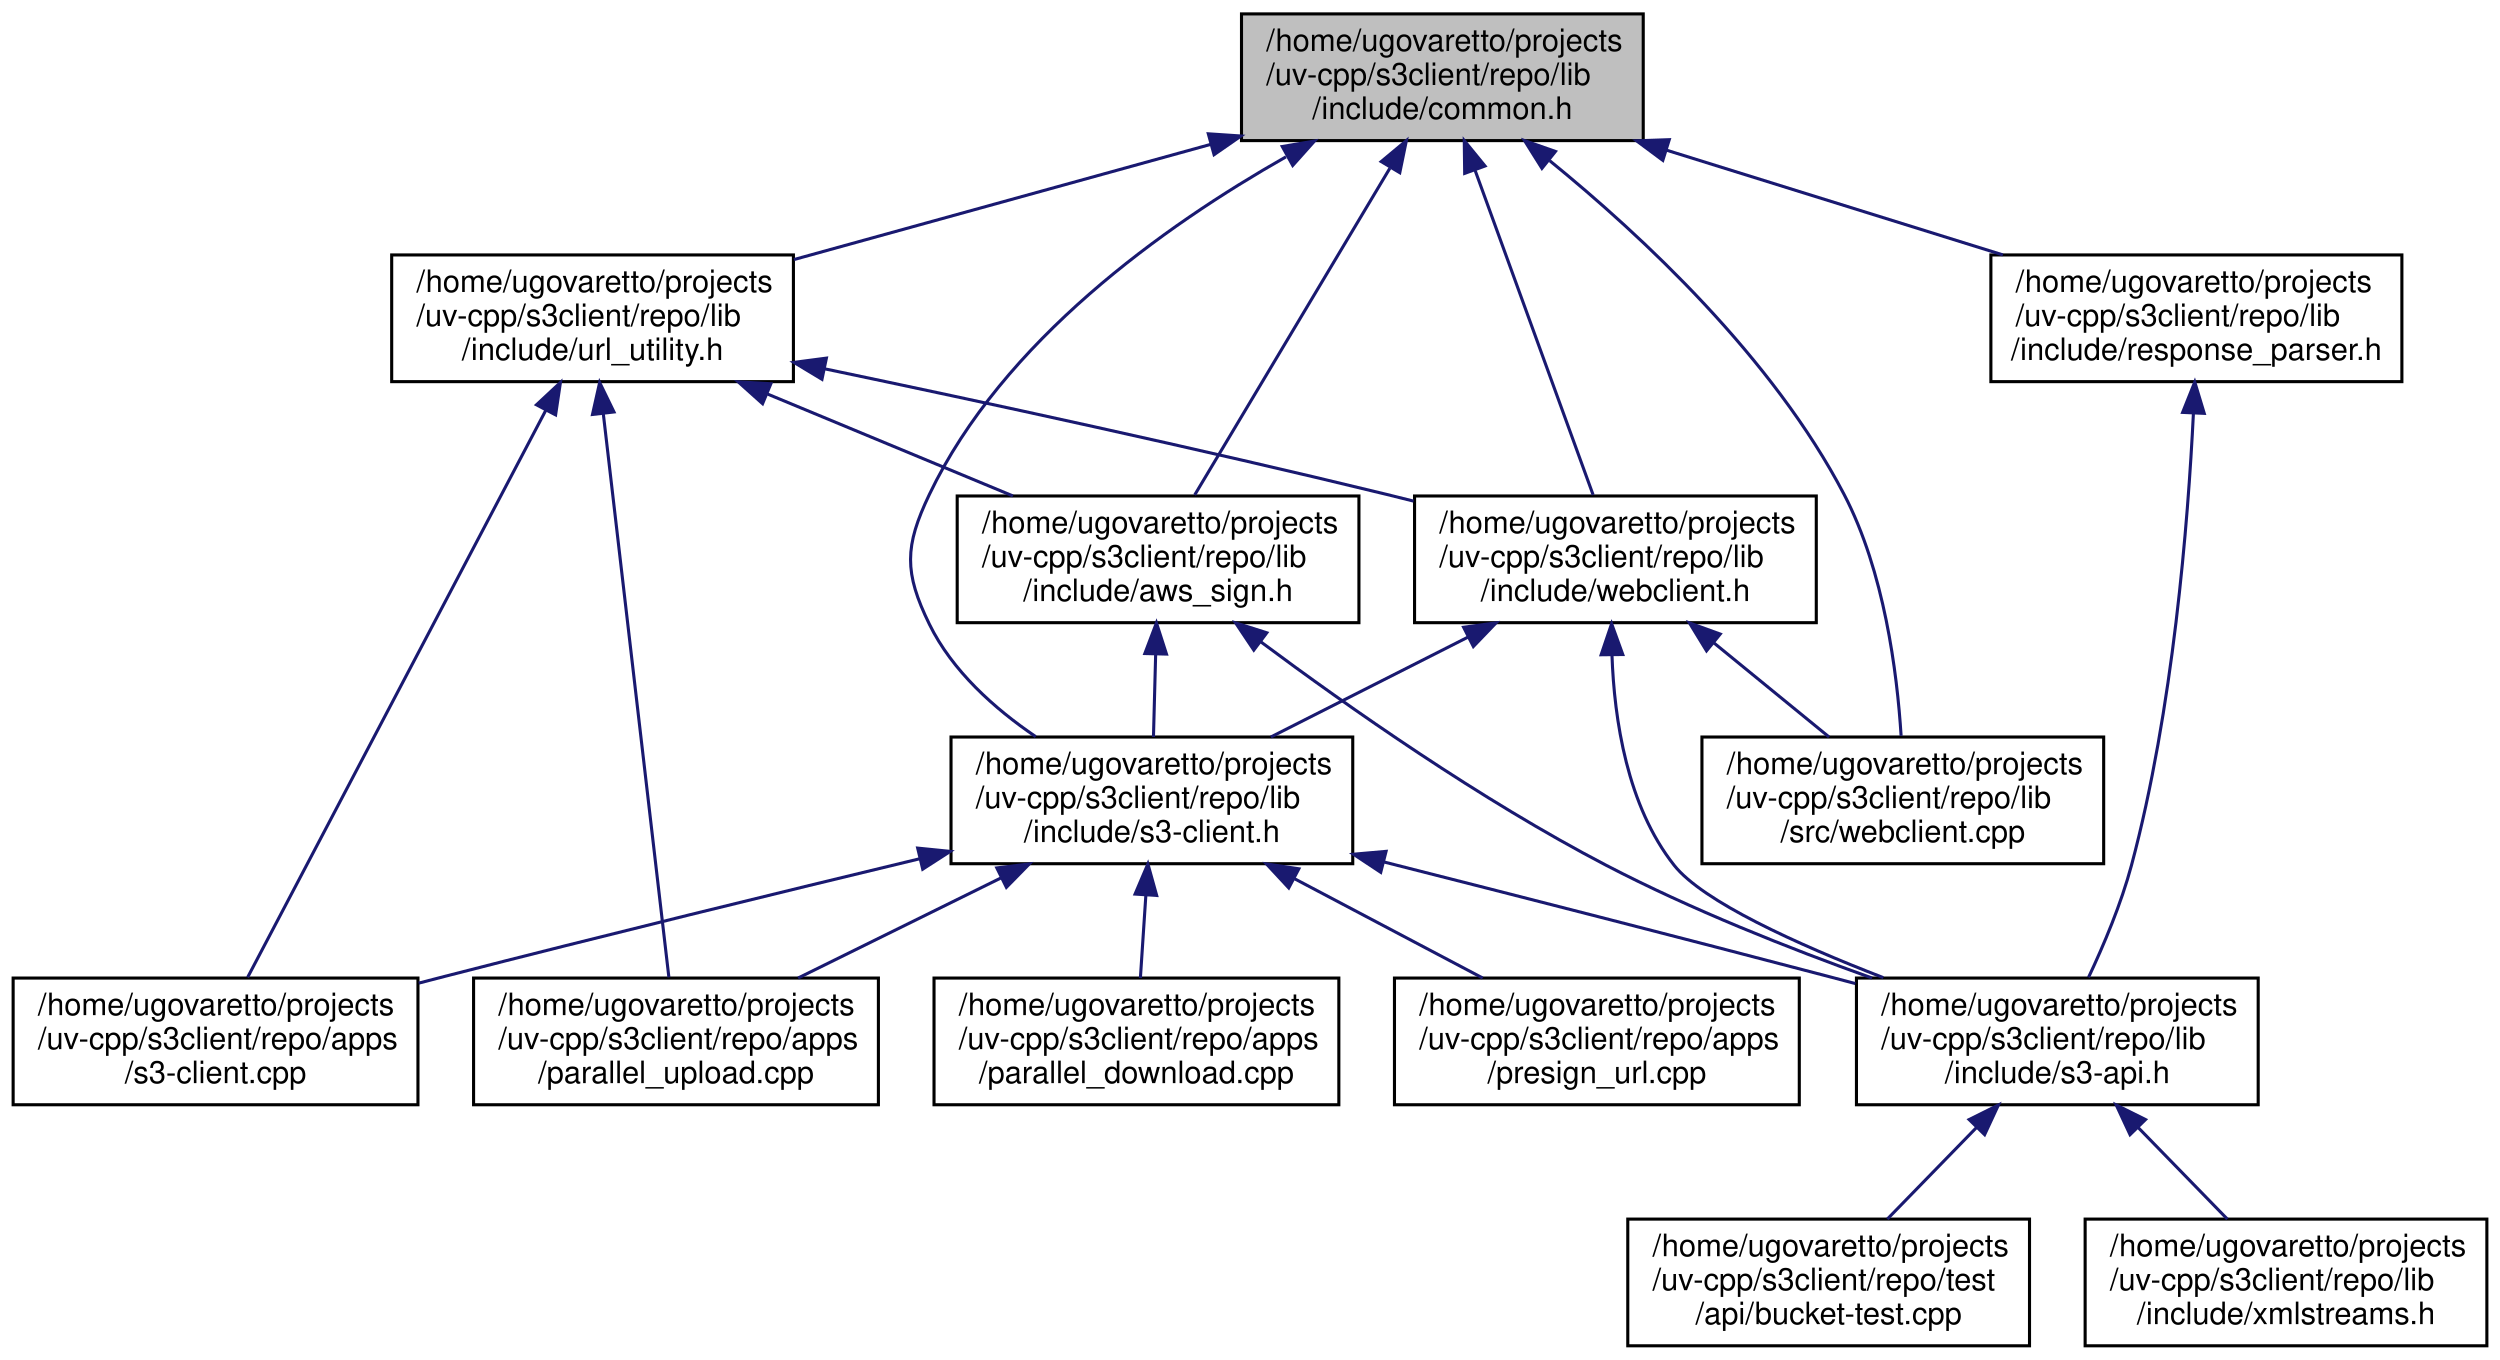
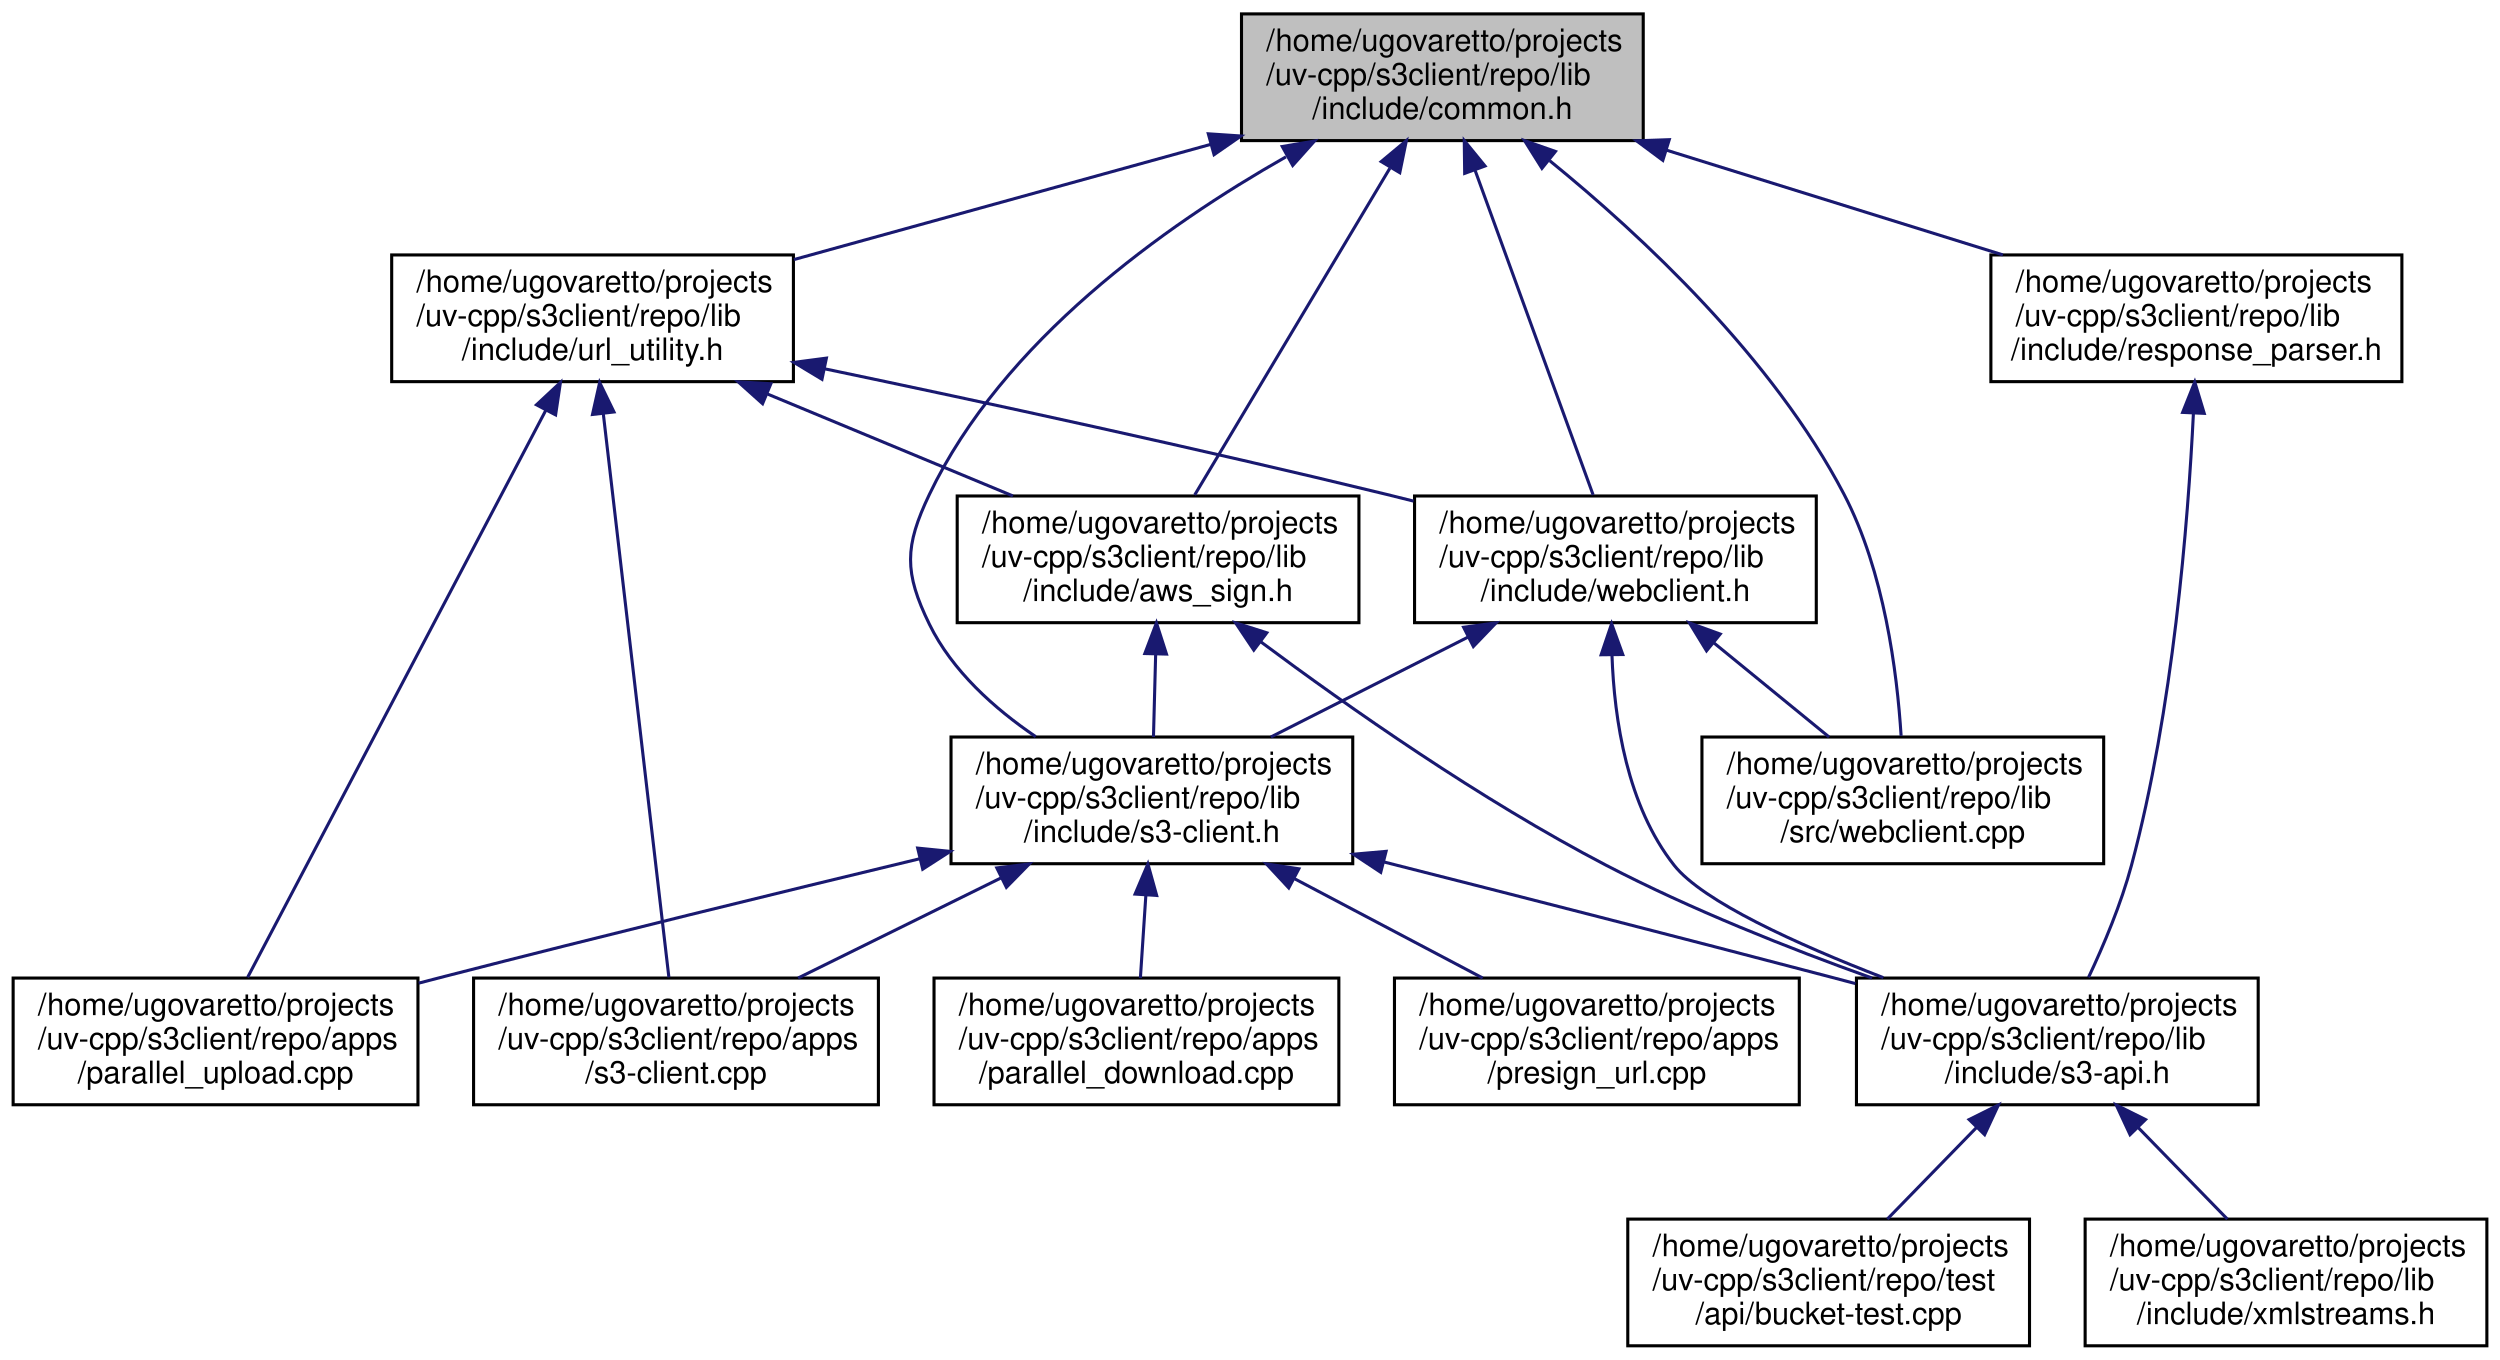
<svg xmlns="http://www.w3.org/2000/svg" xmlns:xlink="http://www.w3.org/1999/xlink" width="809pt" height="440pt" viewBox="0.00 0.00 808.50 440.00">
  <g id="graph0" class="graph" transform="scale(1 1) rotate(0) translate(4 436)">
    <g id="node1" class="node">
      <g id="a_node1">
        <a xlink:title="Common definitions.">
          <polygon fill="#bfbfbf" stroke="black" points="397.5,-390.5 397.5,-431.5 527.5,-431.5 527.5,-390.5 397.5,-390.5" />
          <text text-anchor="start" x="405.5" y="-419.5" font-family="Helvetica,sans-Serif" font-size="10.00">/home/ugovaretto/projects</text>
          <text text-anchor="start" x="405.5" y="-408.5" font-family="Helvetica,sans-Serif" font-size="10.00">/uv-cpp/s3client/repo/lib</text>
          <text text-anchor="middle" x="462.5" y="-397.5" font-family="Helvetica,sans-Serif" font-size="10.00">/include/common.h</text>
        </a>
      </g>
    </g>
    <g id="node2" class="node">
      <g id="a_node2">
        <a xlink:href="aws__sign_8h.html" target="_top" xlink:title="Public interface to signing URLs and HTTP headers with the S3v4 protocol standard.">
          <polygon fill="none" stroke="black" points="305.5,-234.5 305.5,-275.5 435.5,-275.5 435.5,-234.5 305.5,-234.5" />
          <text text-anchor="start" x="313.5" y="-263.5" font-family="Helvetica,sans-Serif" font-size="10.00">/home/ugovaretto/projects</text>
          <text text-anchor="start" x="313.5" y="-252.5" font-family="Helvetica,sans-Serif" font-size="10.00">/uv-cpp/s3client/repo/lib</text>
          <text text-anchor="middle" x="370.5" y="-241.5" font-family="Helvetica,sans-Serif" font-size="10.00">/include/aws_sign.h</text>
        </a>
      </g>
    </g>
    <g id="edge1" class="edge">
      <path fill="none" stroke="midnightblue" d="M445.51,-381.56C427.16,-350.85 398.4,-302.71 382.35,-275.83" />
      <polygon fill="midnightblue" stroke="midnightblue" points="442.71,-383.71 450.85,-390.5 448.72,-380.12 442.71,-383.71" />
    </g>
    <g id="node3" class="node">
      <g id="a_node3">
        <a xlink:href="s3-client_8h.html" target="_top" xlink:title="declaration of functions and data types for sending S3 requests, signing URLs and downloading and upl...">
          <polygon fill="none" stroke="black" points="303.5,-156.5 303.5,-197.5 433.5,-197.5 433.5,-156.5 303.5,-156.5" />
          <text text-anchor="start" x="311.5" y="-185.5" font-family="Helvetica,sans-Serif" font-size="10.00">/home/ugovaretto/projects</text>
          <text text-anchor="start" x="311.5" y="-174.5" font-family="Helvetica,sans-Serif" font-size="10.00">/uv-cpp/s3client/repo/lib</text>
          <text text-anchor="middle" x="368.5" y="-163.5" font-family="Helvetica,sans-Serif" font-size="10.00">/include/s3-client.h</text>
        </a>
      </g>
    </g>
    <g id="edge11" class="edge">
      <path fill="none" stroke="midnightblue" d="M411.89,-385.25C372.34,-362.81 320.23,-325.65 296.5,-276 288.45,-259.16 288.3,-250.77 296.5,-234 303.87,-218.92 317.49,-206.73 330.91,-197.62" />
      <polygon fill="midnightblue" stroke="midnightblue" points="410.69,-388.59 421.13,-390.36 414.07,-382.46 410.69,-388.59" />
    </g>
    <g id="node11" class="node">
      <g id="a_node11">
        <a xlink:href="url__utility_8h.html" target="_top" xlink:title="Internal utility functions to process and parse text and URLs and create S3 signature keys.">
          <polygon fill="none" stroke="black" points="122.5,-312.5 122.5,-353.5 252.5,-353.5 252.5,-312.5 122.5,-312.5" />
          <text text-anchor="start" x="130.5" y="-341.5" font-family="Helvetica,sans-Serif" font-size="10.00">/home/ugovaretto/projects</text>
          <text text-anchor="start" x="130.5" y="-330.5" font-family="Helvetica,sans-Serif" font-size="10.00">/uv-cpp/s3client/repo/lib</text>
          <text text-anchor="middle" x="187.5" y="-319.5" font-family="Helvetica,sans-Serif" font-size="10.00">/include/url_utility.h</text>
        </a>
      </g>
    </g>
    <g id="edge12" class="edge">
      <path fill="none" stroke="midnightblue" d="M387.66,-389.32C345.44,-377.65 293.2,-363.21 252.68,-352.01" />
      <polygon fill="midnightblue" stroke="midnightblue" points="386.76,-392.7 397.33,-391.99 388.62,-385.95 386.76,-392.7" />
    </g>
    <g id="node12" class="node">
      <g id="a_node12">
        <a xlink:href="webclient_8h.html" target="_top" xlink:title="declaration of WebClient class wrapping libcurl to send web requests.">
          <polygon fill="none" stroke="black" points="453.5,-234.5 453.5,-275.5 583.5,-275.5 583.5,-234.5 453.5,-234.5" />
          <text text-anchor="start" x="461.5" y="-263.5" font-family="Helvetica,sans-Serif" font-size="10.00">/home/ugovaretto/projects</text>
          <text text-anchor="start" x="461.5" y="-252.5" font-family="Helvetica,sans-Serif" font-size="10.00">/uv-cpp/s3client/repo/lib</text>
          <text text-anchor="middle" x="518.5" y="-241.5" font-family="Helvetica,sans-Serif" font-size="10.00">/include/webclient.h</text>
        </a>
      </g>
    </g>
    <g id="edge22" class="edge">
      <path fill="none" stroke="midnightblue" d="M473.13,-380.77C484.31,-350.02 501.6,-302.47 511.29,-275.83" />
      <polygon fill="midnightblue" stroke="midnightblue" points="469.72,-379.9 469.59,-390.5 476.3,-382.29 469.72,-379.9" />
    </g>
    <g id="node13" class="node">
      <g id="a_node13">
        <a xlink:href="webclient_8cpp.html" target="_top" xlink:title="implementation of WebClient class, wrapper around libcurl">
          <polygon fill="none" stroke="black" points="546.5,-156.5 546.5,-197.5 676.5,-197.5 676.5,-156.5 546.5,-156.5" />
          <text text-anchor="start" x="554.5" y="-185.5" font-family="Helvetica,sans-Serif" font-size="10.00">/home/ugovaretto/projects</text>
          <text text-anchor="start" x="554.5" y="-174.5" font-family="Helvetica,sans-Serif" font-size="10.00">/uv-cpp/s3client/repo/lib</text>
          <text text-anchor="middle" x="611.5" y="-163.5" font-family="Helvetica,sans-Serif" font-size="10.00">/src/webclient.cpp</text>
        </a>
      </g>
    </g>
    <g id="edge23" class="edge">
      <path fill="none" stroke="midnightblue" d="M497.23,-384C527.3,-359.53 569.48,-320.13 592.5,-276 605.49,-251.11 609.65,-218.48 610.95,-197.87" />
      <polygon fill="midnightblue" stroke="midnightblue" points="494.72,-381.52 489.09,-390.5 499.09,-386.99 494.72,-381.52" />
    </g>
    <g id="node14" class="node">
      <g id="a_node14">
        <a xlink:href="response__parser_8h.html" target="_top" xlink:title="Functions to parse XML and HTTP headers.">
          <polygon fill="none" stroke="black" points="640,-312.5 640,-353.5 773,-353.5 773,-312.5 640,-312.5" />
          <text text-anchor="start" x="648" y="-341.5" font-family="Helvetica,sans-Serif" font-size="10.00">/home/ugovaretto/projects</text>
          <text text-anchor="start" x="648" y="-330.5" font-family="Helvetica,sans-Serif" font-size="10.00">/uv-cpp/s3client/repo/lib</text>
          <text text-anchor="middle" x="706.5" y="-319.5" font-family="Helvetica,sans-Serif" font-size="10.00">/include/response_parser.h</text>
        </a>
      </g>
    </g>
    <g id="edge20" class="edge">
      <path fill="none" stroke="midnightblue" d="M534.92,-387.44C569.55,-376.66 610.61,-363.87 643.88,-353.51" />
      <polygon fill="midnightblue" stroke="midnightblue" points="533.84,-384.11 525.34,-390.43 535.92,-390.8 533.84,-384.11" />
    </g>
    <g id="edge2" class="edge">
      <path fill="none" stroke="midnightblue" d="M369.72,-224.3C369.48,-215.3 369.23,-205.65 369.01,-197.51" />
      <polygon fill="midnightblue" stroke="midnightblue" points="366.22,-224.52 369.98,-234.43 373.22,-224.34 366.22,-224.52" />
    </g>
    <g id="node8" class="node">
      <g id="a_node8">
        <a xlink:href="s3-api_8h.html" target="_top" xlink:title="declarations of S3Api class.">
          <polygon fill="none" stroke="black" points="596.5,-78.5 596.5,-119.5 726.5,-119.5 726.5,-78.5 596.5,-78.5" />
          <text text-anchor="start" x="604.5" y="-107.5" font-family="Helvetica,sans-Serif" font-size="10.00">/home/ugovaretto/projects</text>
          <text text-anchor="start" x="604.5" y="-96.5" font-family="Helvetica,sans-Serif" font-size="10.00">/uv-cpp/s3client/repo/lib</text>
          <text text-anchor="middle" x="661.5" y="-85.5" font-family="Helvetica,sans-Serif" font-size="10.00">/include/s3-api.h</text>
        </a>
      </g>
    </g>
    <g id="edge10" class="edge">
      <path fill="none" stroke="midnightblue" d="M403.6,-228.41C432.15,-207.15 475.03,-177.08 515.5,-156 542.83,-141.76 574.62,-129.14 601.55,-119.5" />
      <polygon fill="midnightblue" stroke="midnightblue" points="401.48,-225.63 395.59,-234.44 405.68,-231.23 401.48,-225.63" />
    </g>
    <g id="node4" class="node">
      <g id="a_node4">
-         <a xlink:href="parallel__upload_8cpp.html" target="_top" xlink:title="Parallel upload to S3 service.">
+         <a xlink:href="presign__url_8cpp.html" target="_top" xlink:title="Presign URL.">
+           <polygon fill="none" stroke="black" points="447,-78.5 447,-119.5 578,-119.5 578,-78.5 447,-78.5" />
+           <text text-anchor="start" x="455" y="-107.5" font-family="Helvetica,sans-Serif" font-size="10.00">/home/ugovaretto/projects</text>
+           <text text-anchor="start" x="455" y="-96.5" font-family="Helvetica,sans-Serif" font-size="10.00">/uv-cpp/s3client/repo/apps</text>
+           <text text-anchor="middle" x="512.5" y="-85.5" font-family="Helvetica,sans-Serif" font-size="10.00">/presign_url.cpp</text>
+         </a>
+       </g>
+     </g>
+     <g id="edge3" class="edge">
+       <path fill="none" stroke="midnightblue" d="M414.68,-151.63C434.36,-141.24 457,-129.29 475.54,-119.51" />
+       <polygon fill="midnightblue" stroke="midnightblue" points="412.79,-148.67 405.58,-156.43 416.06,-154.86 412.79,-148.67" />
+     </g>
+     <g id="node5" class="node">
+       <g id="a_node5">
+         <a xlink:href="apps_2s3-client_8cpp.html" target="_top" xlink:title="Send S3v4-signed requests to S3 andpoint and print raw responses.">
          <polygon fill="none" stroke="black" points="149,-78.5 149,-119.5 280,-119.5 280,-78.5 149,-78.5" />
          <text text-anchor="start" x="157" y="-107.5" font-family="Helvetica,sans-Serif" font-size="10.00">/home/ugovaretto/projects</text>
          <text text-anchor="start" x="157" y="-96.5" font-family="Helvetica,sans-Serif" font-size="10.00">/uv-cpp/s3client/repo/apps</text>
-           <text text-anchor="middle" x="214.5" y="-85.5" font-family="Helvetica,sans-Serif" font-size="10.00">/parallel_upload.cpp</text>
-         </a>
-       </g>
-     </g>
-     <g id="edge3" class="edge">
+           <text text-anchor="middle" x="214.5" y="-85.5" font-family="Helvetica,sans-Serif" font-size="10.00">/s3-client.cpp</text>
+         </a>
+       </g>
+     </g>
+     <g id="edge4" class="edge">
      <path fill="none" stroke="midnightblue" d="M319.68,-151.91C298.51,-141.46 274.03,-129.38 254.02,-119.51" />
      <polygon fill="midnightblue" stroke="midnightblue" points="318.32,-155.14 328.84,-156.43 321.42,-148.86 318.32,-155.14" />
    </g>
-     <g id="node5" class="node">
-       <g id="a_node5">
-         <a xlink:href="apps_2s3-client_8cpp.html" target="_top" xlink:title="Send S3v4-signed requests to S3 andpoint and print raw responses.">
+     <g id="node6" class="node">
+       <g id="a_node6">
+         <a xlink:href="parallel__upload_8cpp.html" target="_top" xlink:title="Parallel upload to S3 service.">
          <polygon fill="none" stroke="black" points="0,-78.5 0,-119.5 131,-119.5 131,-78.5 0,-78.5" />
          <text text-anchor="start" x="8" y="-107.5" font-family="Helvetica,sans-Serif" font-size="10.00">/home/ugovaretto/projects</text>
          <text text-anchor="start" x="8" y="-96.5" font-family="Helvetica,sans-Serif" font-size="10.00">/uv-cpp/s3client/repo/apps</text>
-           <text text-anchor="middle" x="65.5" y="-85.5" font-family="Helvetica,sans-Serif" font-size="10.00">/s3-client.cpp</text>
-         </a>
-       </g>
-     </g>
-     <g id="edge4" class="edge">
+           <text text-anchor="middle" x="65.5" y="-85.5" font-family="Helvetica,sans-Serif" font-size="10.00">/parallel_upload.cpp</text>
+         </a>
+       </g>
+     </g>
+     <g id="edge5" class="edge">
      <path fill="none" stroke="midnightblue" d="M293.33,-158.1C248.58,-147.33 190.72,-133.18 139.5,-120 136.79,-119.3 134.03,-118.59 131.25,-117.86" />
      <polygon fill="midnightblue" stroke="midnightblue" points="292.71,-161.55 303.25,-160.49 294.34,-154.74 292.71,-161.55" />
    </g>
-     <g id="node6" class="node">
-       <g id="a_node6">
+     <g id="node7" class="node">
+       <g id="a_node7">
        <a xlink:href="parallel__download_8cpp.html" target="_top" xlink:title="Parallel object download download from S3 service.">
          <polygon fill="none" stroke="black" points="298,-78.5 298,-119.5 429,-119.5 429,-78.5 298,-78.5" />
          <text text-anchor="start" x="306" y="-107.5" font-family="Helvetica,sans-Serif" font-size="10.00">/home/ugovaretto/projects</text>
          <text text-anchor="start" x="306" y="-96.5" font-family="Helvetica,sans-Serif" font-size="10.00">/uv-cpp/s3client/repo/apps</text>
          <text text-anchor="middle" x="363.5" y="-85.5" font-family="Helvetica,sans-Serif" font-size="10.00">/parallel_download.cpp</text>
        </a>
      </g>
    </g>
-     <g id="edge5" class="edge">
+     <g id="edge6" class="edge">
      <path fill="none" stroke="midnightblue" d="M366.55,-146.3C365.95,-137.3 365.32,-127.65 364.78,-119.51" />
      <polygon fill="midnightblue" stroke="midnightblue" points="363.06,-146.68 367.21,-156.43 370.05,-146.22 363.06,-146.68" />
-     </g>
-     <g id="node7" class="node">
-       <g id="a_node7">
-         <a xlink:href="presign__url_8cpp.html" target="_top" xlink:title="Presign URL.">
-           <polygon fill="none" stroke="black" points="447,-78.5 447,-119.5 578,-119.5 578,-78.5 447,-78.5" />
-           <text text-anchor="start" x="455" y="-107.5" font-family="Helvetica,sans-Serif" font-size="10.00">/home/ugovaretto/projects</text>
-           <text text-anchor="start" x="455" y="-96.5" font-family="Helvetica,sans-Serif" font-size="10.00">/uv-cpp/s3client/repo/apps</text>
-           <text text-anchor="middle" x="512.5" y="-85.5" font-family="Helvetica,sans-Serif" font-size="10.00">/presign_url.cpp</text>
-         </a>
-       </g>
-     </g>
-     <g id="edge6" class="edge">
-       <path fill="none" stroke="midnightblue" d="M414.68,-151.63C434.36,-141.24 457,-129.29 475.54,-119.51" />
-       <polygon fill="midnightblue" stroke="midnightblue" points="412.79,-148.67 405.58,-156.43 416.06,-154.86 412.79,-148.67" />
    </g>
    <g id="edge7" class="edge">
      <path fill="none" stroke="midnightblue" d="M443.66,-157.05C485.96,-146.32 539.71,-132.57 587.5,-120 590.33,-119.26 593.22,-118.49 596.14,-117.72" />
      <polygon fill="midnightblue" stroke="midnightblue" points="442.56,-153.72 433.72,-159.57 444.28,-160.5 442.56,-153.72" />
    </g>
    <g id="node9" class="node">
      <g id="a_node9">
        <a xlink:href="bucket-test_8cpp.html" target="_top" xlink:title="bucket tests">
          <polygon fill="none" stroke="black" points="522.5,-0.5 522.5,-41.5 652.5,-41.5 652.5,-0.5 522.5,-0.5" />
          <text text-anchor="start" x="530.5" y="-29.5" font-family="Helvetica,sans-Serif" font-size="10.00">/home/ugovaretto/projects</text>
          <text text-anchor="start" x="530.5" y="-18.5" font-family="Helvetica,sans-Serif" font-size="10.00">/uv-cpp/s3client/repo/test</text>
          <text text-anchor="middle" x="587.5" y="-7.5" font-family="Helvetica,sans-Serif" font-size="10.00">/api/bucket-test.cpp</text>
        </a>
      </g>
    </g>
    <g id="edge8" class="edge">
      <path fill="none" stroke="midnightblue" d="M635.41,-71.2C625.88,-61.42 615.29,-50.54 606.49,-41.51" />
      <polygon fill="midnightblue" stroke="midnightblue" points="632.96,-73.71 642.44,-78.43 637.97,-68.82 632.96,-73.71" />
    </g>
    <g id="node10" class="node">
      <g id="a_node10">
        <a xlink:href="xmlstreams_8h.html" target="_top" xlink:title="xml parser and generator.">
          <polygon fill="none" stroke="black" points="670.5,-0.5 670.5,-41.5 800.5,-41.5 800.5,-0.5 670.5,-0.5" />
          <text text-anchor="start" x="678.5" y="-29.5" font-family="Helvetica,sans-Serif" font-size="10.00">/home/ugovaretto/projects</text>
          <text text-anchor="start" x="678.5" y="-18.5" font-family="Helvetica,sans-Serif" font-size="10.00">/uv-cpp/s3client/repo/lib</text>
          <text text-anchor="middle" x="735.5" y="-7.5" font-family="Helvetica,sans-Serif" font-size="10.00">/include/xmlstreams.h</text>
        </a>
      </g>
    </g>
    <g id="edge9" class="edge">
      <path fill="none" stroke="midnightblue" d="M687.59,-71.2C697.12,-61.42 707.71,-50.54 716.51,-41.51" />
      <polygon fill="midnightblue" stroke="midnightblue" points="685.03,-68.82 680.56,-78.43 690.04,-73.71 685.03,-68.82" />
    </g>
    <g id="edge15" class="edge">
      <path fill="none" stroke="midnightblue" d="M244.16,-308.47C269.63,-297.89 299.33,-285.56 323.53,-275.51" />
      <polygon fill="midnightblue" stroke="midnightblue" points="242.52,-305.36 234.63,-312.43 245.2,-311.82 242.52,-305.36" />
    </g>
    <g id="edge13" class="edge">
      <path fill="none" stroke="midnightblue" d="M190.98,-302.11C196.58,-253.94 207.47,-160.44 212.2,-119.73" />
      <polygon fill="midnightblue" stroke="midnightblue" points="187.48,-301.88 189.8,-312.22 194.43,-302.69 187.48,-301.88" />
    </g>
    <g id="edge14" class="edge">
      <path fill="none" stroke="midnightblue" d="M172.42,-303.32C147.28,-255.52 97.46,-160.78 75.88,-119.73" />
      <polygon fill="midnightblue" stroke="midnightblue" points="169.35,-305 177.1,-312.22 175.54,-301.74 169.35,-305" />
    </g>
    <g id="edge16" class="edge">
      <path fill="none" stroke="midnightblue" d="M262.68,-316.64C314.04,-305.9 383.57,-290.86 444.5,-276 447.34,-275.31 450.25,-274.58 453.18,-273.84" />
      <polygon fill="midnightblue" stroke="midnightblue" points="261.74,-313.26 252.66,-318.73 263.17,-320.11 261.74,-313.26" />
    </g>
    <g id="edge17" class="edge">
      <path fill="none" stroke="midnightblue" d="M470.95,-229.91C450.33,-219.46 426.49,-207.38 407,-197.51" />
      <polygon fill="midnightblue" stroke="midnightblue" points="469.37,-233.03 479.87,-234.43 472.53,-226.79 469.37,-233.03" />
    </g>
    <g id="edge18" class="edge">
      <path fill="none" stroke="midnightblue" d="M517.38,-224.11C518.11,-203.01 522.33,-175.19 537.5,-156 546.73,-144.33 576.91,-130.58 605.19,-119.63" />
      <polygon fill="midnightblue" stroke="midnightblue" points="513.88,-224.12 517.27,-234.16 520.88,-224.2 513.88,-224.12" />
    </g>
    <g id="edge19" class="edge">
      <path fill="none" stroke="midnightblue" d="M550.24,-228.06C562.48,-218.06 576.25,-206.8 587.63,-197.51" />
      <polygon fill="midnightblue" stroke="midnightblue" points="547.98,-225.39 542.45,-234.43 552.41,-230.81 547.98,-225.39" />
    </g>
    <g id="edge21" class="edge">
      <path fill="none" stroke="midnightblue" d="M705.54,-302.25C703.8,-266.86 698.96,-206.24 685.5,-156 682.16,-143.54 676.55,-130.23 671.6,-119.72" />
      <polygon fill="midnightblue" stroke="midnightblue" points="702.05,-302.55 705.98,-312.38 709.04,-302.24 702.05,-302.55" />
    </g>
  </g>
</svg>
